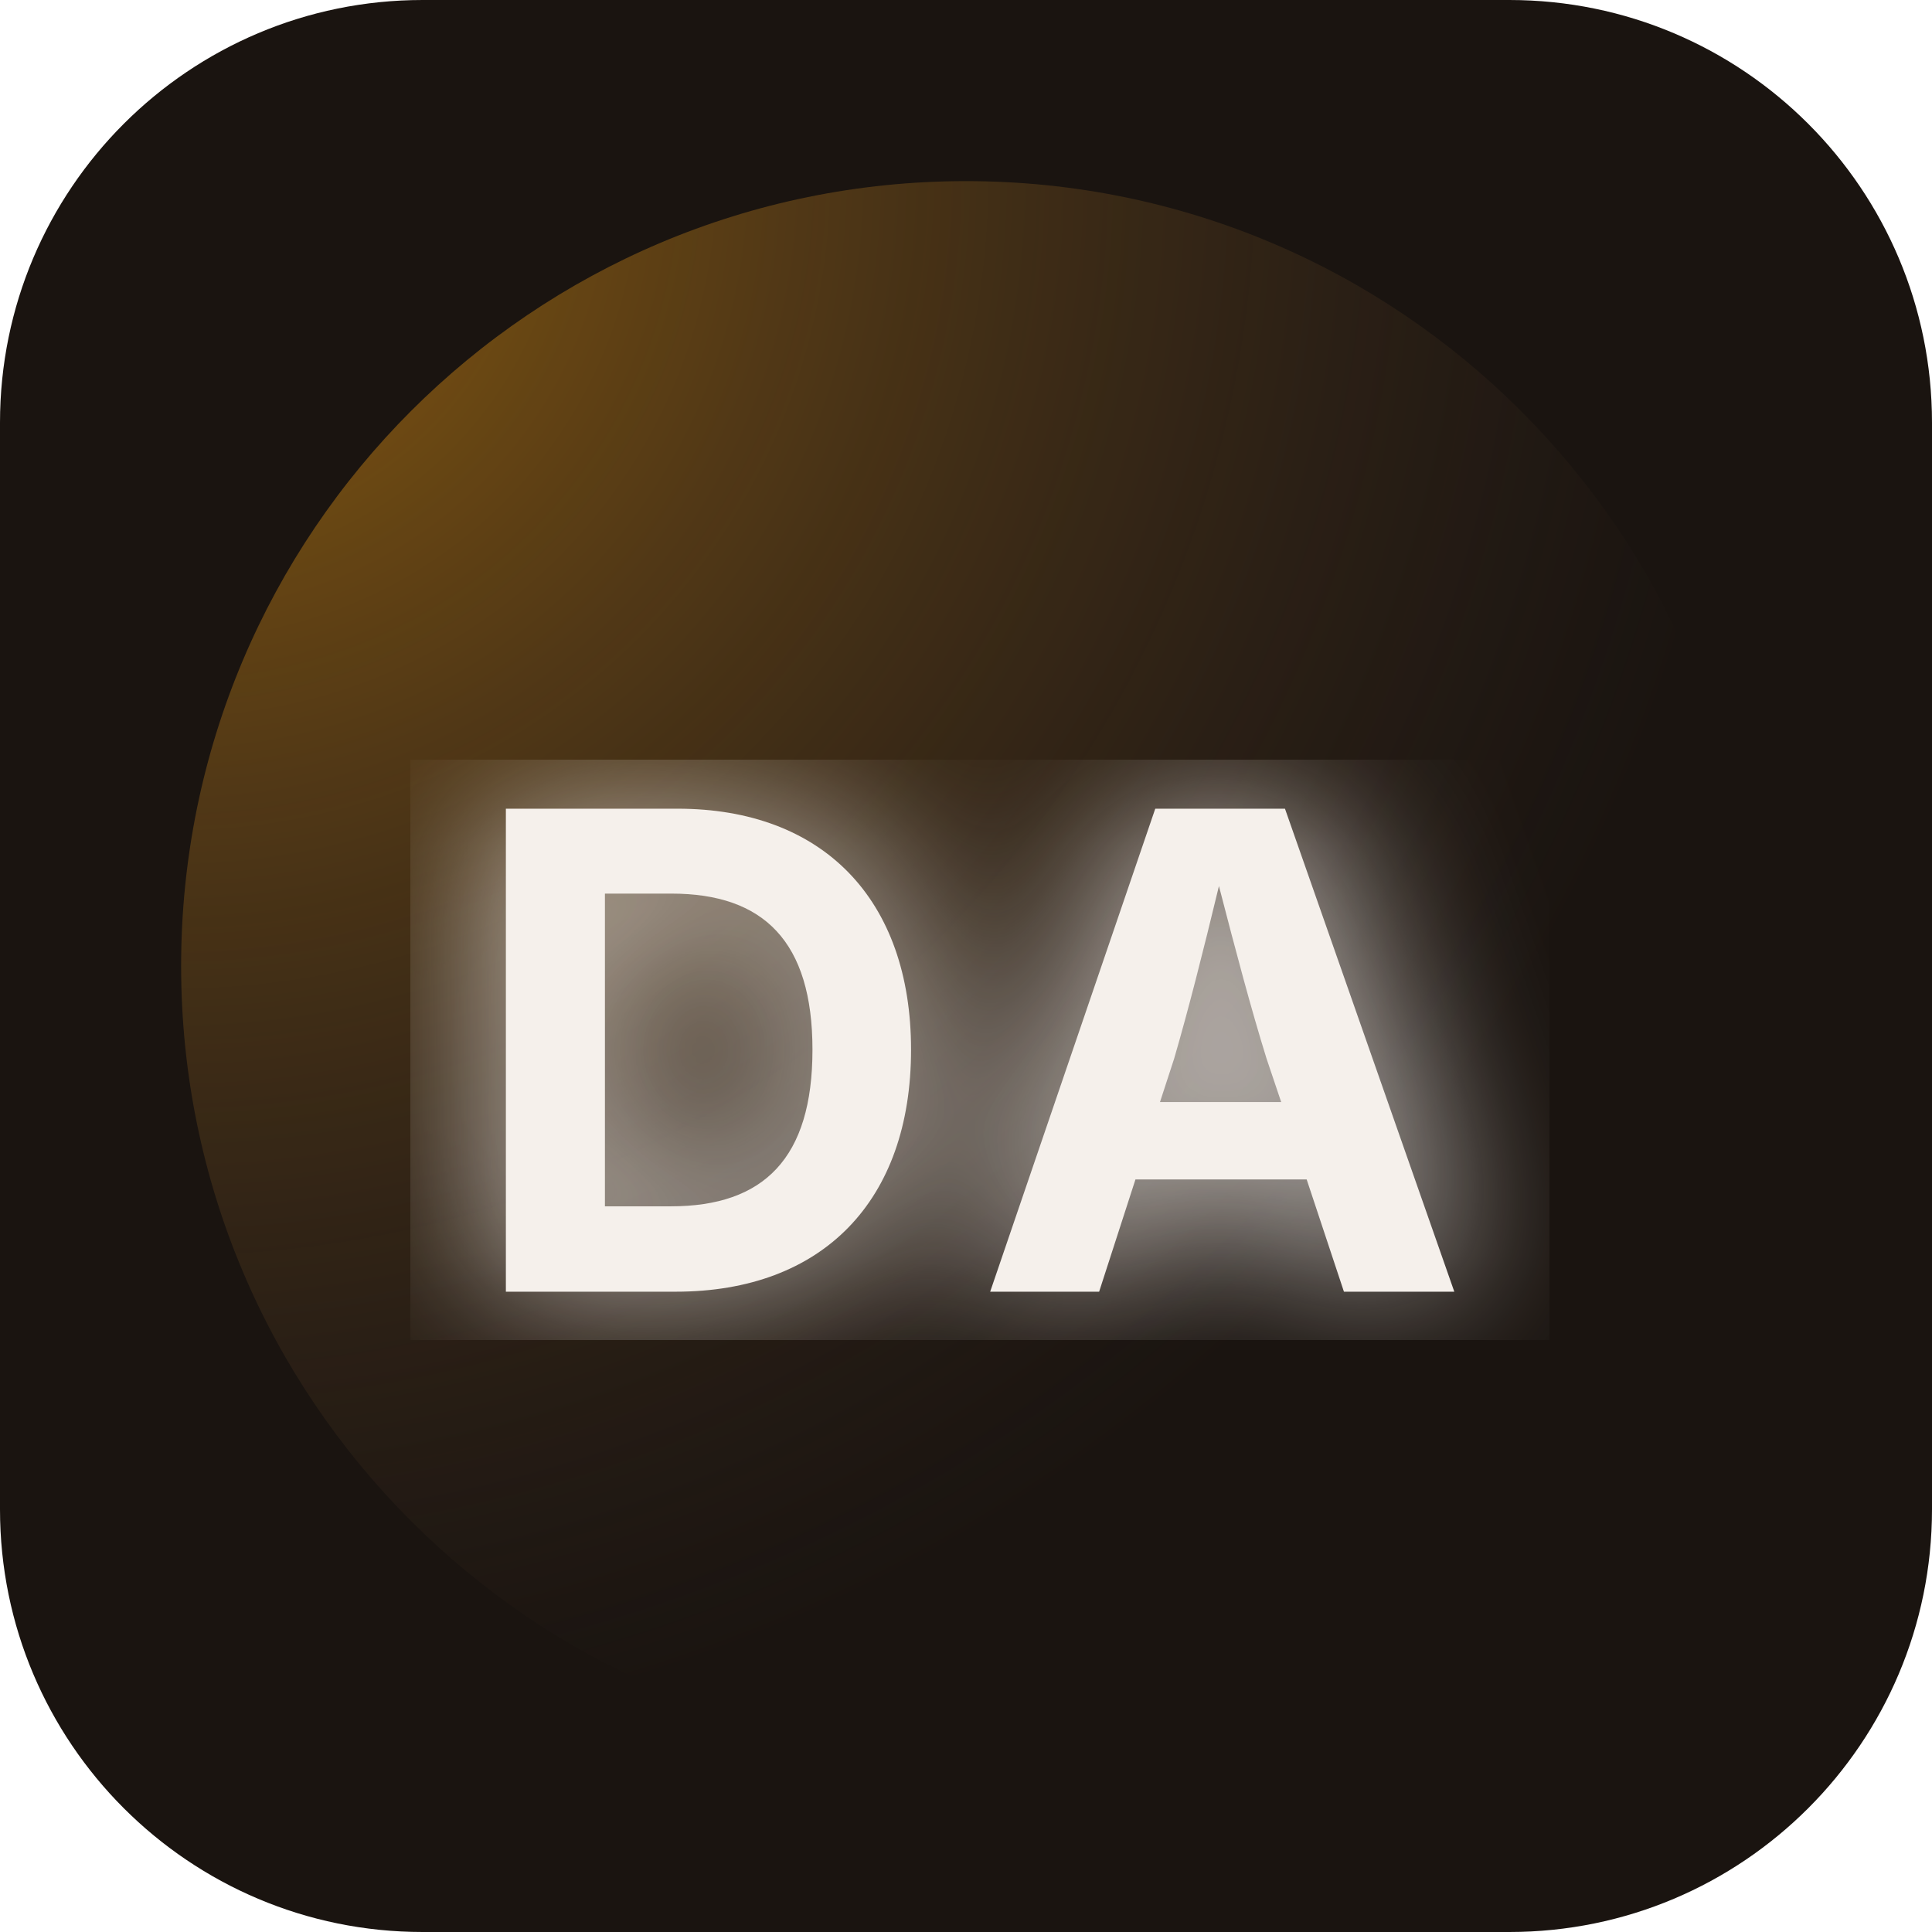
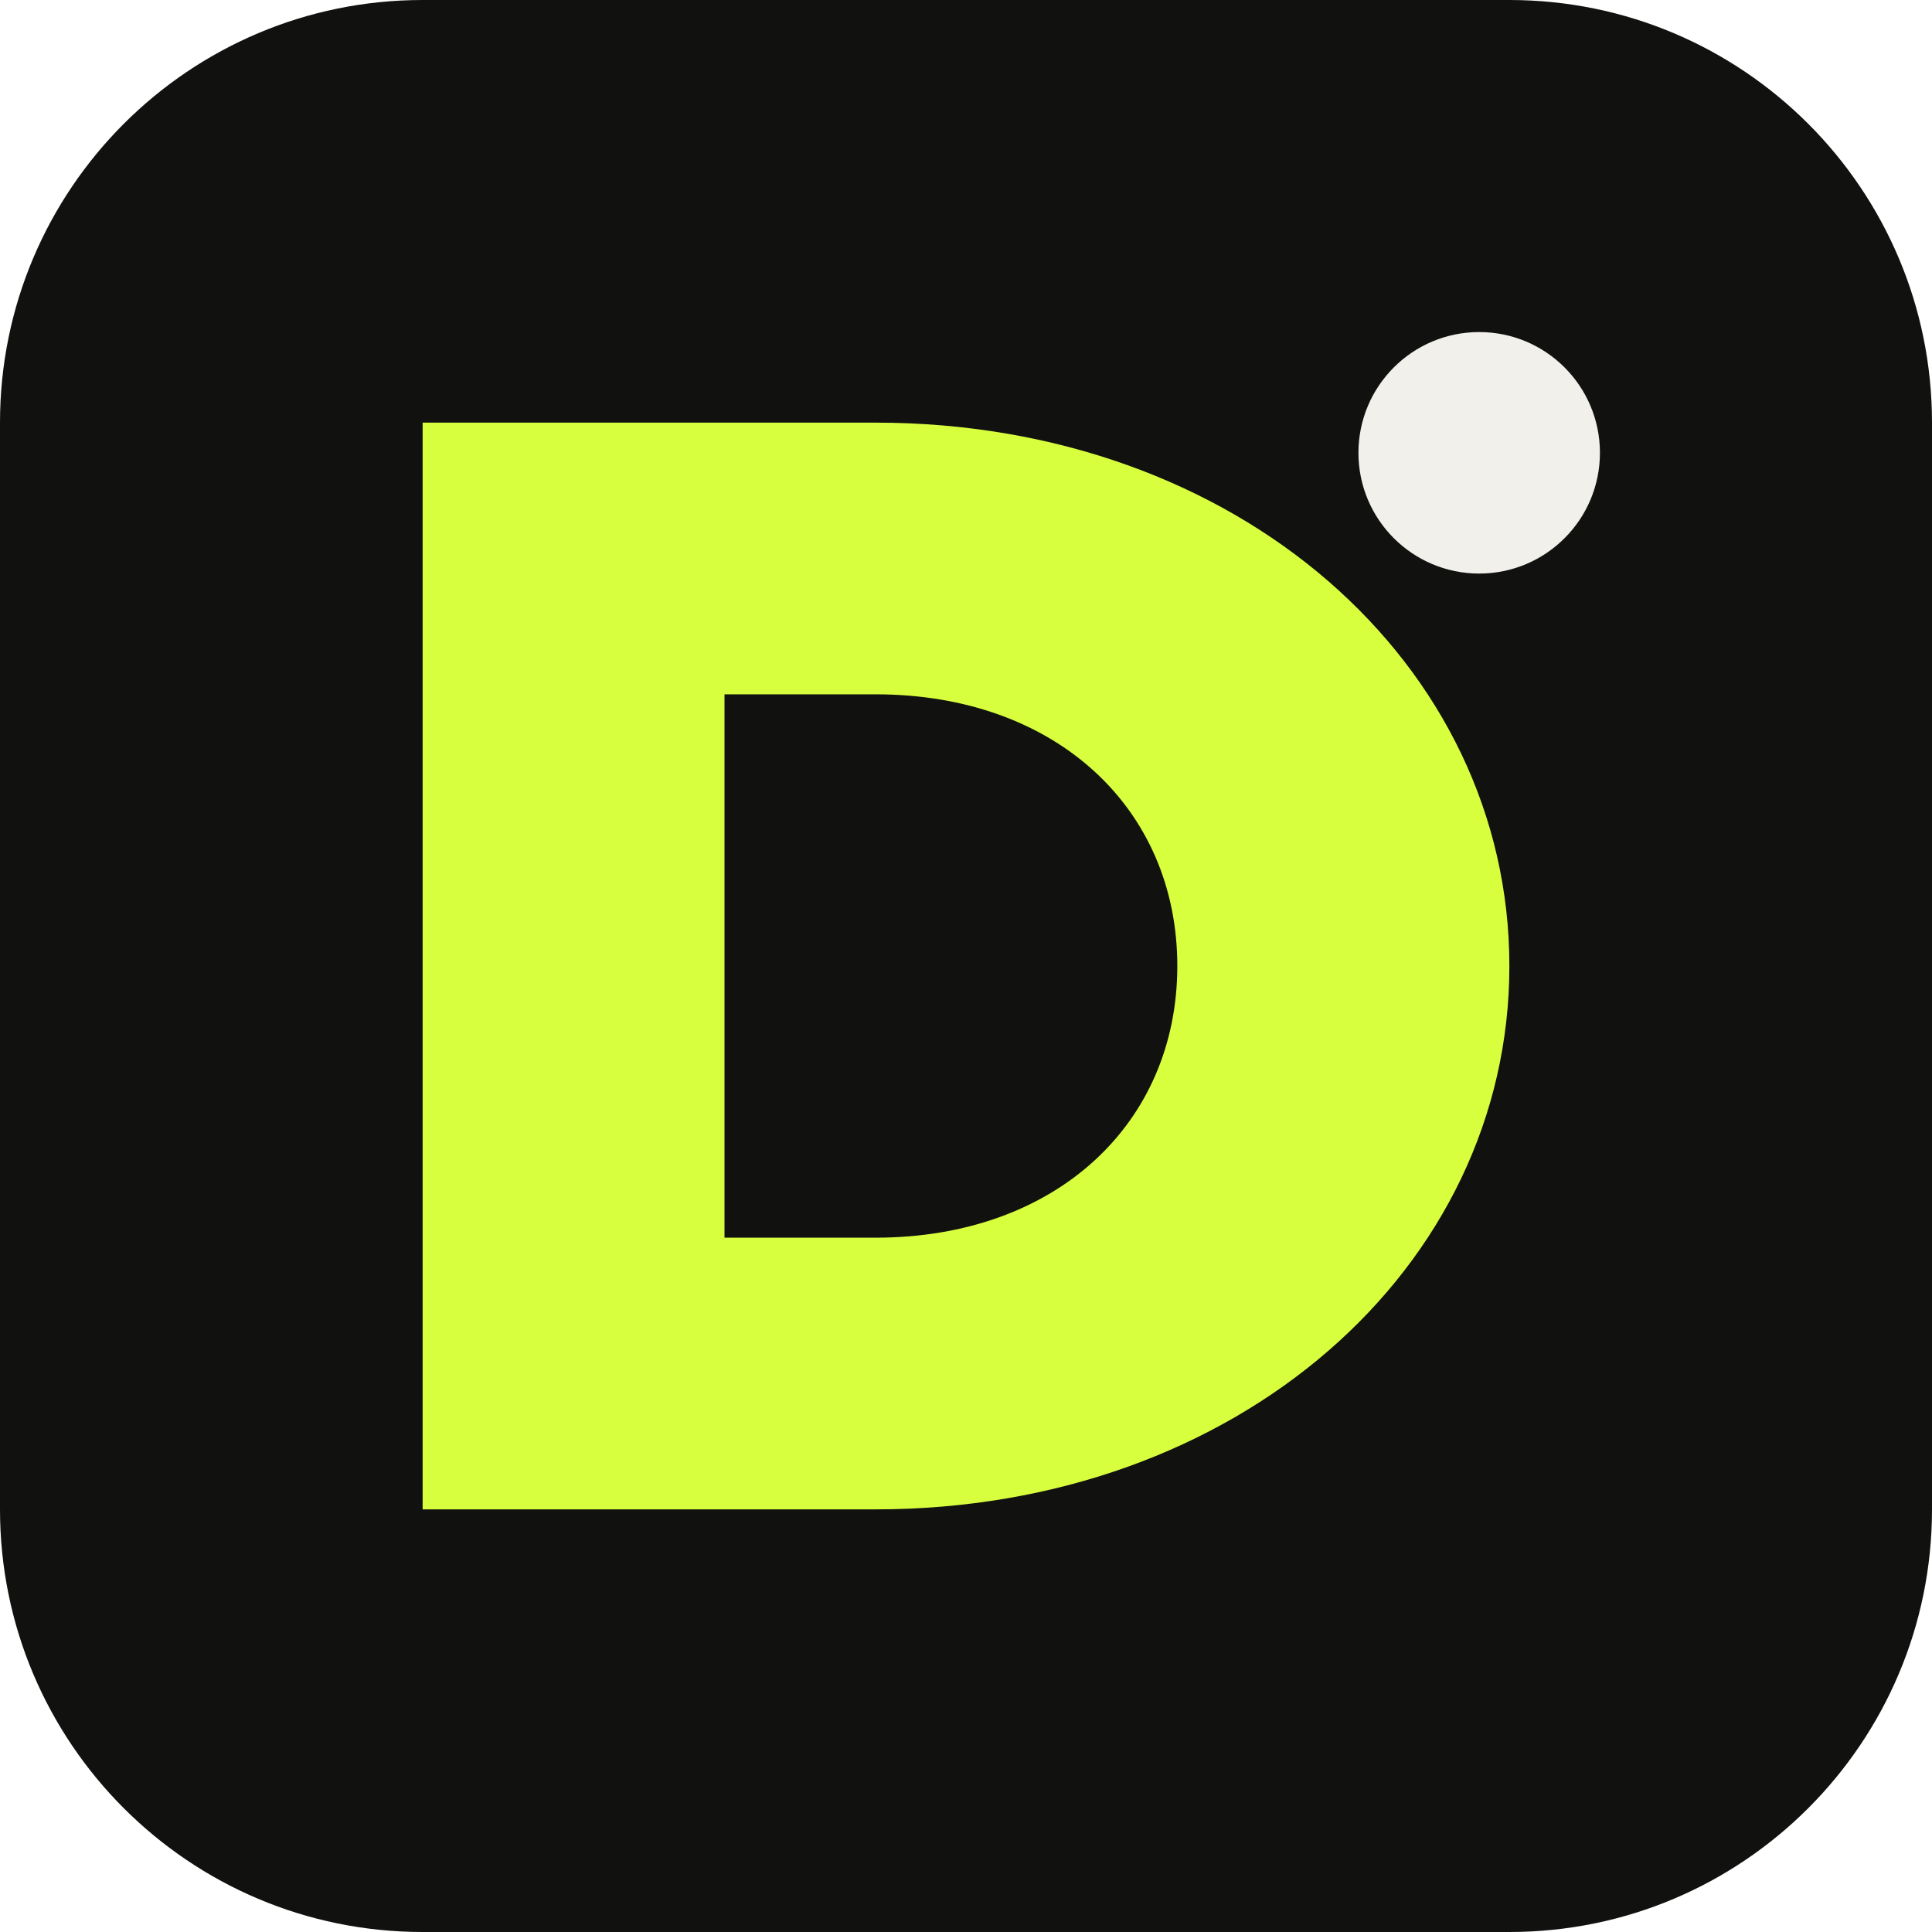
- <svg xmlns="http://www.w3.org/2000/svg" width="64" height="64" viewBox="0 0 64 64">
-   <defs>
-     <radialGradient id="glow" cx="0" cy="0" r="1">
-       <stop offset="0%" stop-color="#f59e0b" stop-opacity="0.55">
-         <animate attributeName="stop-opacity" values="0.3;0.7;0.3" dur="2.2s" repeatCount="indefinite" />
-       </stop>
-       <stop offset="100%" stop-color="#6b5040" stop-opacity="0" />
-     </radialGradient>
-     <filter id="softGlow">
-       <feGaussianBlur stdDeviation="3" result="blur" />
-       <feMerge>
-         <feMergeNode in="blur" />
-         <feMergeNode in="SourceGraphic" />
-       </feMerge>
-     </filter>
-   </defs>
-   <rect width="64" height="64" rx="14" fill="#1a1410" />
-   <circle cx="32" cy="32" r="26" fill="url(#glow)">
-     <animate attributeName="r" values="24;27;24" dur="2.2s" repeatCount="indefinite" />
-   </circle>
-   <text x="50%" y="54%" text-anchor="middle" dominant-baseline="middle" font-size="22" font-weight="700" fill="#f5f0eb" font-family="Inter, system-ui, sans-serif" letter-spacing="2" filter="url(#softGlow)">
-     DA
-   </text>
+ <svg xmlns="http://www.w3.org/2000/svg" viewBox="0 0 64 64">
+   <rect width="64" height="64" rx="14" fill="#11110f" />
+   <path d="M14 14h15c12 0 21 8 21 18s-9 18-21 18H14V14Zm10 9v18h5c6 0 10-3.8 10-9s-4-9-10-9h-5Z" fill="#d8ff3e" />
+   <circle cx="49" cy="15" r="4" fill="#f1f0eb" />
</svg>
